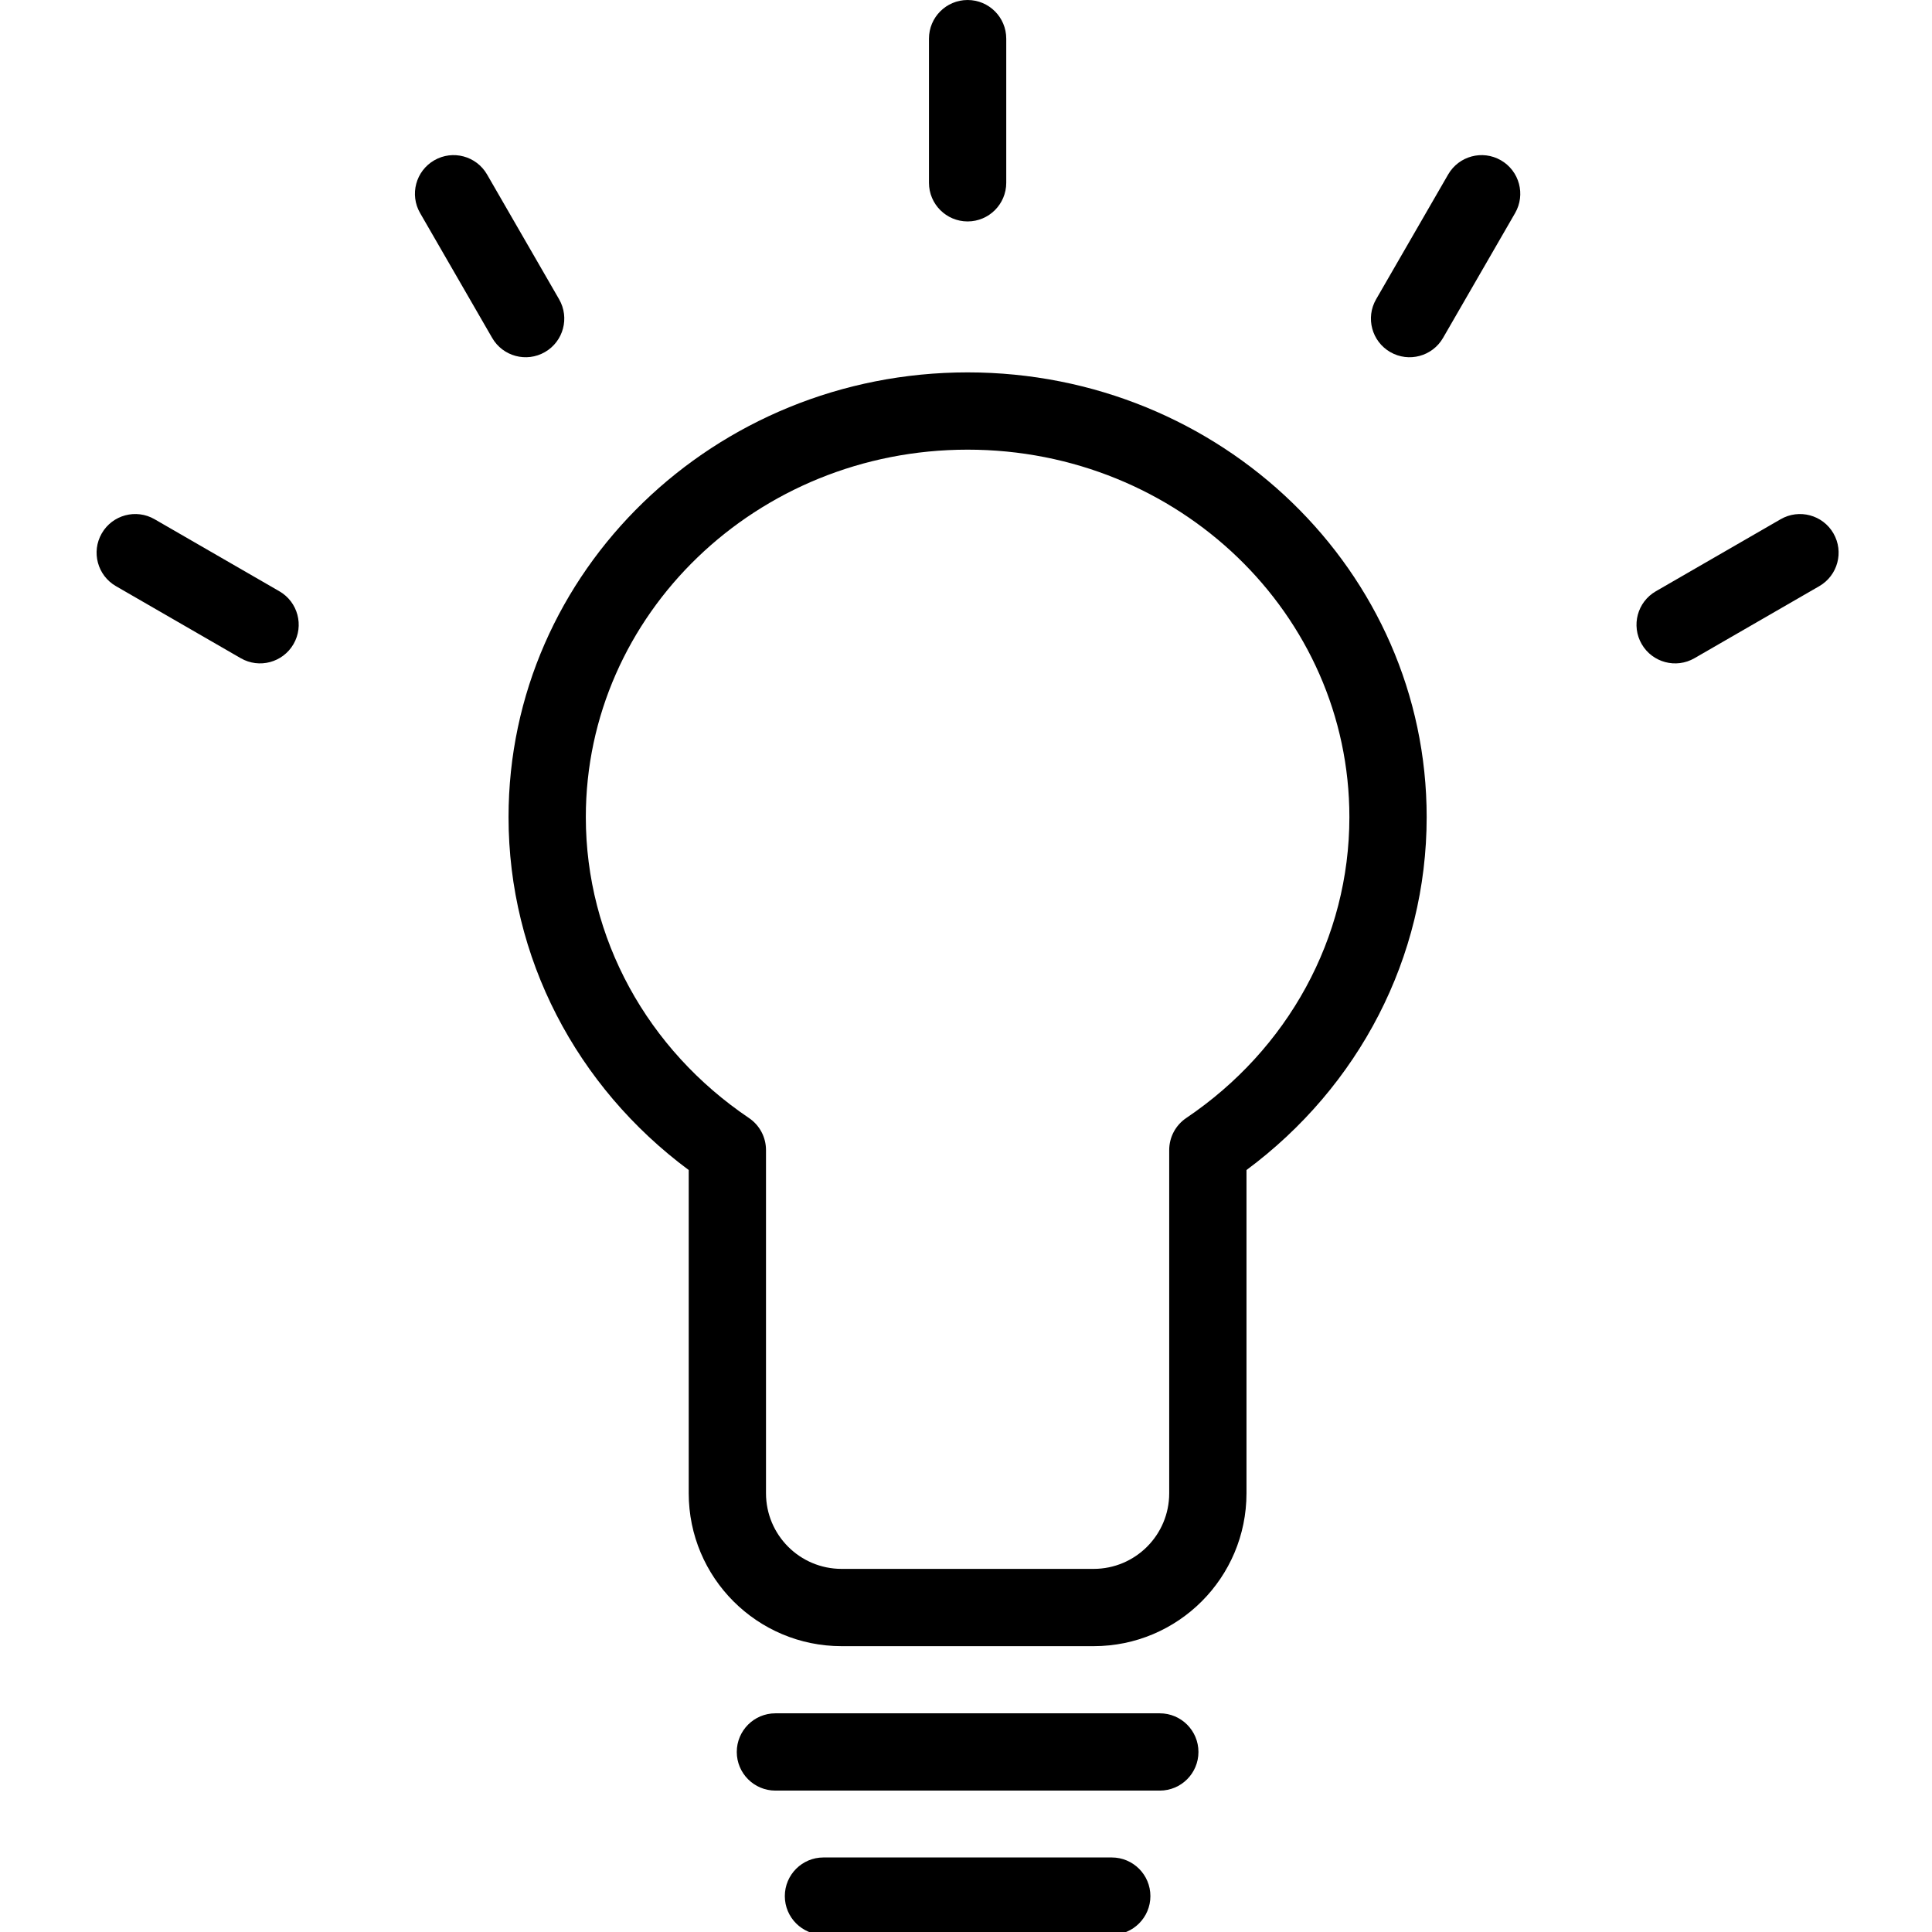
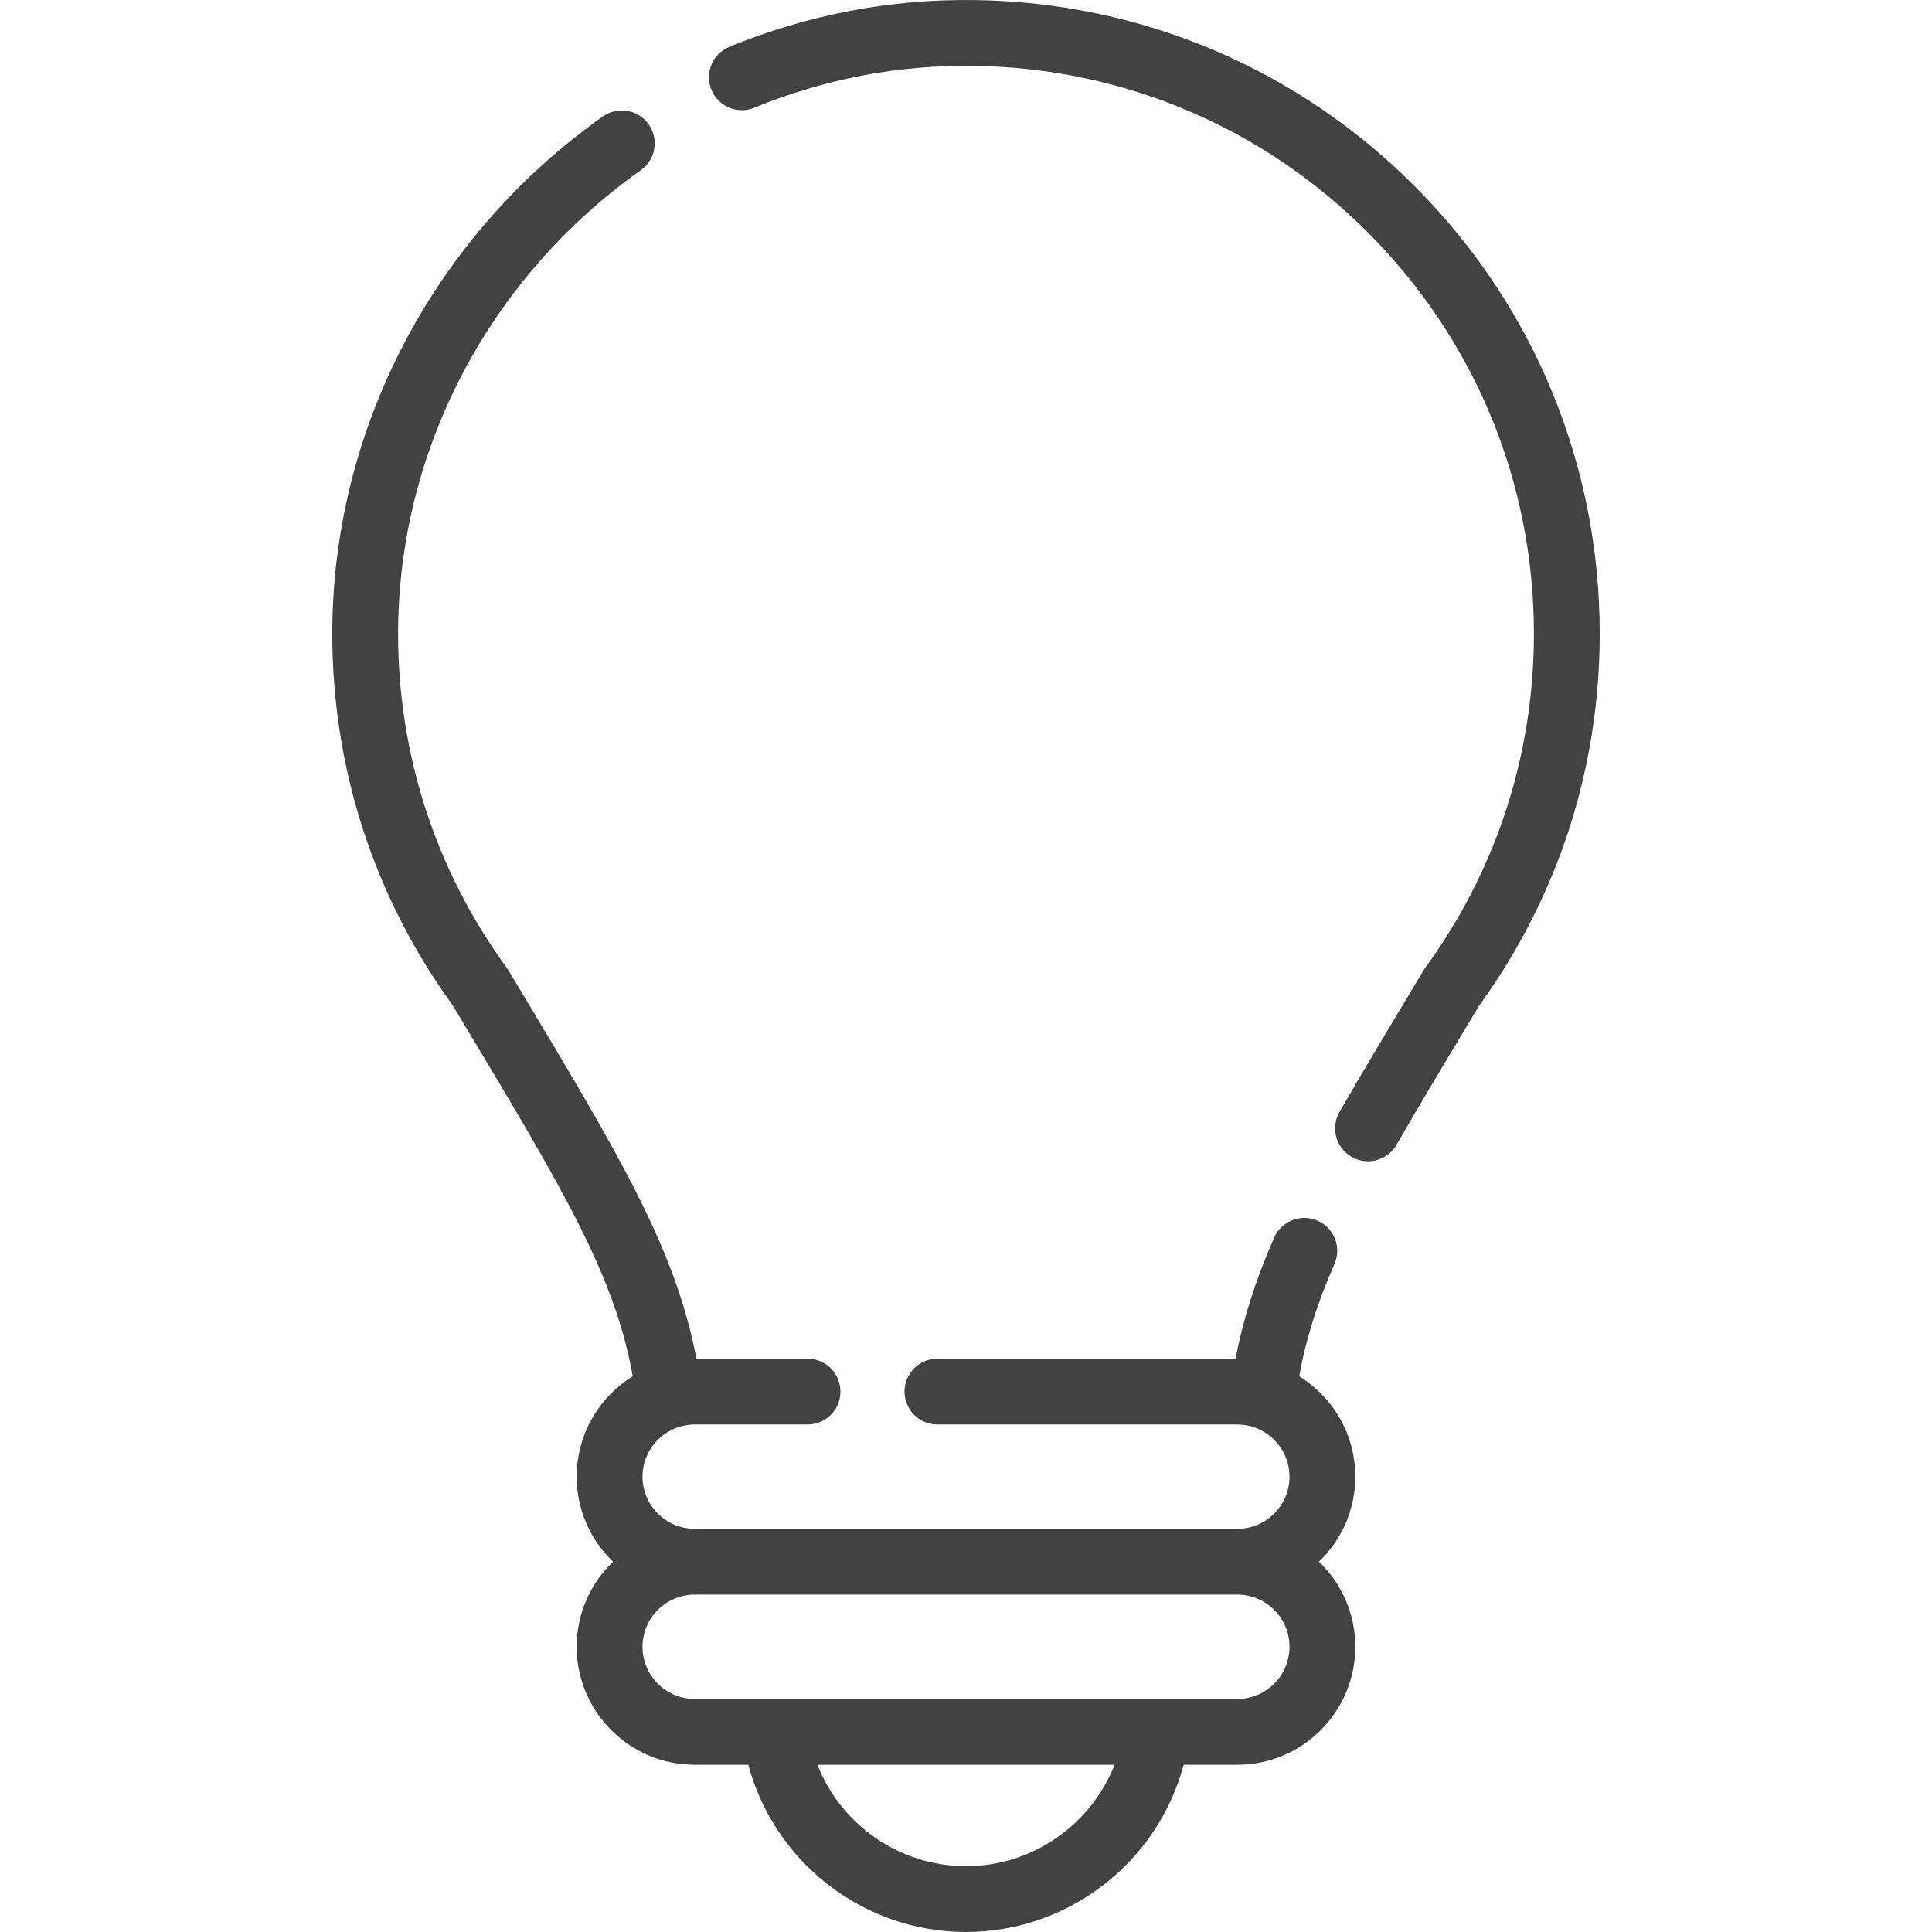
- <svg xmlns="http://www.w3.org/2000/svg" fill="#000000" width="800px" height="800px" viewBox="0 0 1024 1024">
-   <path d="M492.373 20.482v76.401c0 11.311 9.169 20.48 20.48 20.48s20.48-9.169 20.48-20.48V20.482c0-11.311-9.169-20.48-20.48-20.48s-20.48 9.169-20.48 20.48zm-269.704 92.457l38.195 66.161c5.655 9.796 18.18 13.152 27.976 7.497s13.152-18.18 7.497-27.976L258.142 92.46c-5.655-9.796-18.18-13.152-27.976-7.497s-13.152 18.18-7.497 27.976zM61.441 310.666l66.161 38.195c9.796 5.655 22.321 2.299 27.976-7.497s2.299-22.321-7.497-27.976L81.92 275.193c-9.796-5.655-22.321-2.299-27.976 7.497s-2.299 22.321 7.497 27.976zm836.66 38.2l66.161-38.195c9.796-5.655 13.152-18.18 7.497-27.976s-18.18-13.152-27.976-7.497l-66.161 38.195c-9.796 5.655-13.152 18.18-7.497 27.976s18.18 13.152 27.976 7.497zM764.837 179.103l38.195-66.161c5.655-9.796 2.299-22.321-7.497-27.976s-22.321-2.299-27.976 7.497l-38.195 66.161c-5.655 9.796-2.299 22.321 7.497 27.976s22.321 2.299 27.976-7.497zM619.705 609.548a20.479 20.479 0 019.029-16.979c53.847-36.315 86.469-95.279 86.469-159.497 0-107.392-90.442-194.744-202.353-194.744s-202.353 87.353-202.353 194.744c0 64.218 32.623 123.181 86.469 159.497a20.48 20.48 0 019.029 16.979v181.903c0 22.143 17.946 40.09 40.09 40.09h133.54c22.134 0 40.079-17.947 40.079-40.09V609.548zm40.96 181.904c0 44.763-36.283 81.05-81.039 81.05h-133.54c-44.765 0-81.05-36.285-81.05-81.05V620.14c-59.555-44.178-95.498-112.657-95.498-187.067 0-130.338 109.092-235.704 243.313-235.704s243.313 105.366 243.313 235.704c0 74.41-35.943 142.89-95.498 187.067v171.312zM410.986 949.054h203.735c11.311 0 20.48-9.169 20.48-20.48s-9.169-20.48-20.48-20.48H410.986c-11.311 0-20.48 9.169-20.48 20.48s9.169 20.48 20.48 20.48zm25.467 76.4h152.801c11.311 0 20.48-9.169 20.48-20.48s-9.169-20.48-20.48-20.48H436.453c-11.311 0-20.48 9.169-20.48 20.48s9.169 20.48 20.48 20.48z" />
+ <svg xmlns="http://www.w3.org/2000/svg" fill="#000000" height="800px" width="800px" version="1.1" id="Layer_1" viewBox="0 0 511.998 511.998" xml:space="preserve">
+   <g>
+     <g>
+       <path class="jp-icon2" fill="#424242" d="M375.509,49.952c-31.2-31.601-72.82-49.336-117.192-49.937c-22.362-0.301-44.251,3.867-65.032,12.393    c-4.455,1.828-6.585,6.921-4.756,11.377c1.828,4.455,6.921,6.586,11.377,4.756c18.594-7.629,38.177-11.375,58.175-11.089    c39.762,0.538,77.057,16.431,105.019,44.751c27.986,28.346,43.4,65.897,43.4,105.735c0,32.078-9.961,62.698-28.807,88.551    c-0.155,0.207-0.298,0.423-0.43,0.645l-1.679,2.796c-7.916,13.178-14.754,24.56-20.606,34.752    c-2.398,4.176-0.957,9.506,3.219,11.904c1.368,0.786,2.861,1.16,4.334,1.16c3.02,0,5.957-1.572,7.57-4.38    c5.767-10.043,12.563-21.356,20.432-34.455l1.482-2.468c20.886-28.79,31.923-62.842,31.923-98.506    C423.939,123.484,406.74,81.582,375.509,49.952z" />
+     </g>
+   </g>
+   <g>
+     <g>
+       <path class="jp-icon2" fill="#424242" d="M359.169,391.326c0-11.226-5.95-21.085-14.861-26.599c1.76-9.854,4.705-19.208,9.336-29.743    c1.938-4.409-0.065-9.553-4.474-11.491c-4.407-1.937-9.553,0.065-11.491,4.474c-4.892,11.129-8.206,21.484-10.243,32.098h-79.01    c-4.816,0-8.72,3.904-8.72,8.72s3.904,8.72,8.72,8.72h79.481c0.432,0,0.858,0.026,1.281,0.065c0.11,0.01,0.22,0.024,0.33,0.037    c0.339,0.039,0.674,0.089,1.006,0.153c0.085,0.016,0.171,0.03,0.256,0.049c6.248,1.327,10.952,6.882,10.952,13.519    c0,7.622-6.201,13.824-13.824,13.824H184.09c-7.622,0-13.823-6.201-13.823-13.824c0-6.637,4.704-12.193,10.953-13.519    c0.084-0.017,0.169-0.031,0.252-0.048c0.333-0.064,0.669-0.115,1.008-0.155c0.109-0.013,0.22-0.027,0.329-0.037    c0.422-0.04,0.849-0.065,1.281-0.065h29.914c4.816,0,8.72-3.904,8.72-8.72s-3.904-8.72-8.72-8.72H184.56    c-5.615-29.327-20.45-54.026-48.099-100.051l-1.728-2.876c-0.134-0.222-0.277-0.437-0.429-0.648    c-18.846-25.853-28.807-56.474-28.807-88.551c0-48.394,24.046-94.315,64.324-122.836c3.93-2.783,4.86-8.226,2.076-12.155    c-2.784-3.93-8.227-4.861-12.155-2.076c-44.886,31.786-71.683,83.027-71.683,137.069c0,35.662,11.037,69.715,31.923,98.506    l1.531,2.548c27.87,46.397,41.368,68.88,46.17,95.737c-8.907,5.515-14.856,15.372-14.856,26.596c0,8.852,3.704,16.85,9.637,22.543    c-5.933,5.693-9.637,13.691-9.637,22.543c0,17.238,14.025,31.263,31.263,31.263h14.221c6.861,25.737,30.427,44.322,57.687,44.322    c27.26,0,50.826-18.586,57.687-44.322h14.222c17.238,0,31.263-14.025,31.263-31.263c0-8.852-3.704-16.85-9.637-22.543    C355.465,408.176,359.169,400.178,359.169,391.326z M255.999,494.56c-17.678,0-33.165-11.033-39.374-26.883h78.749    C289.164,483.526,273.675,494.56,255.999,494.56z M327.908,450.236H184.09c-7.622,0-13.823-6.201-13.823-13.824    s6.201-13.824,13.823-13.824h143.818c7.622,0,13.824,6.201,13.824,13.824S335.53,450.236,327.908,450.236z" />
+     </g>
+   </g>
</svg>
